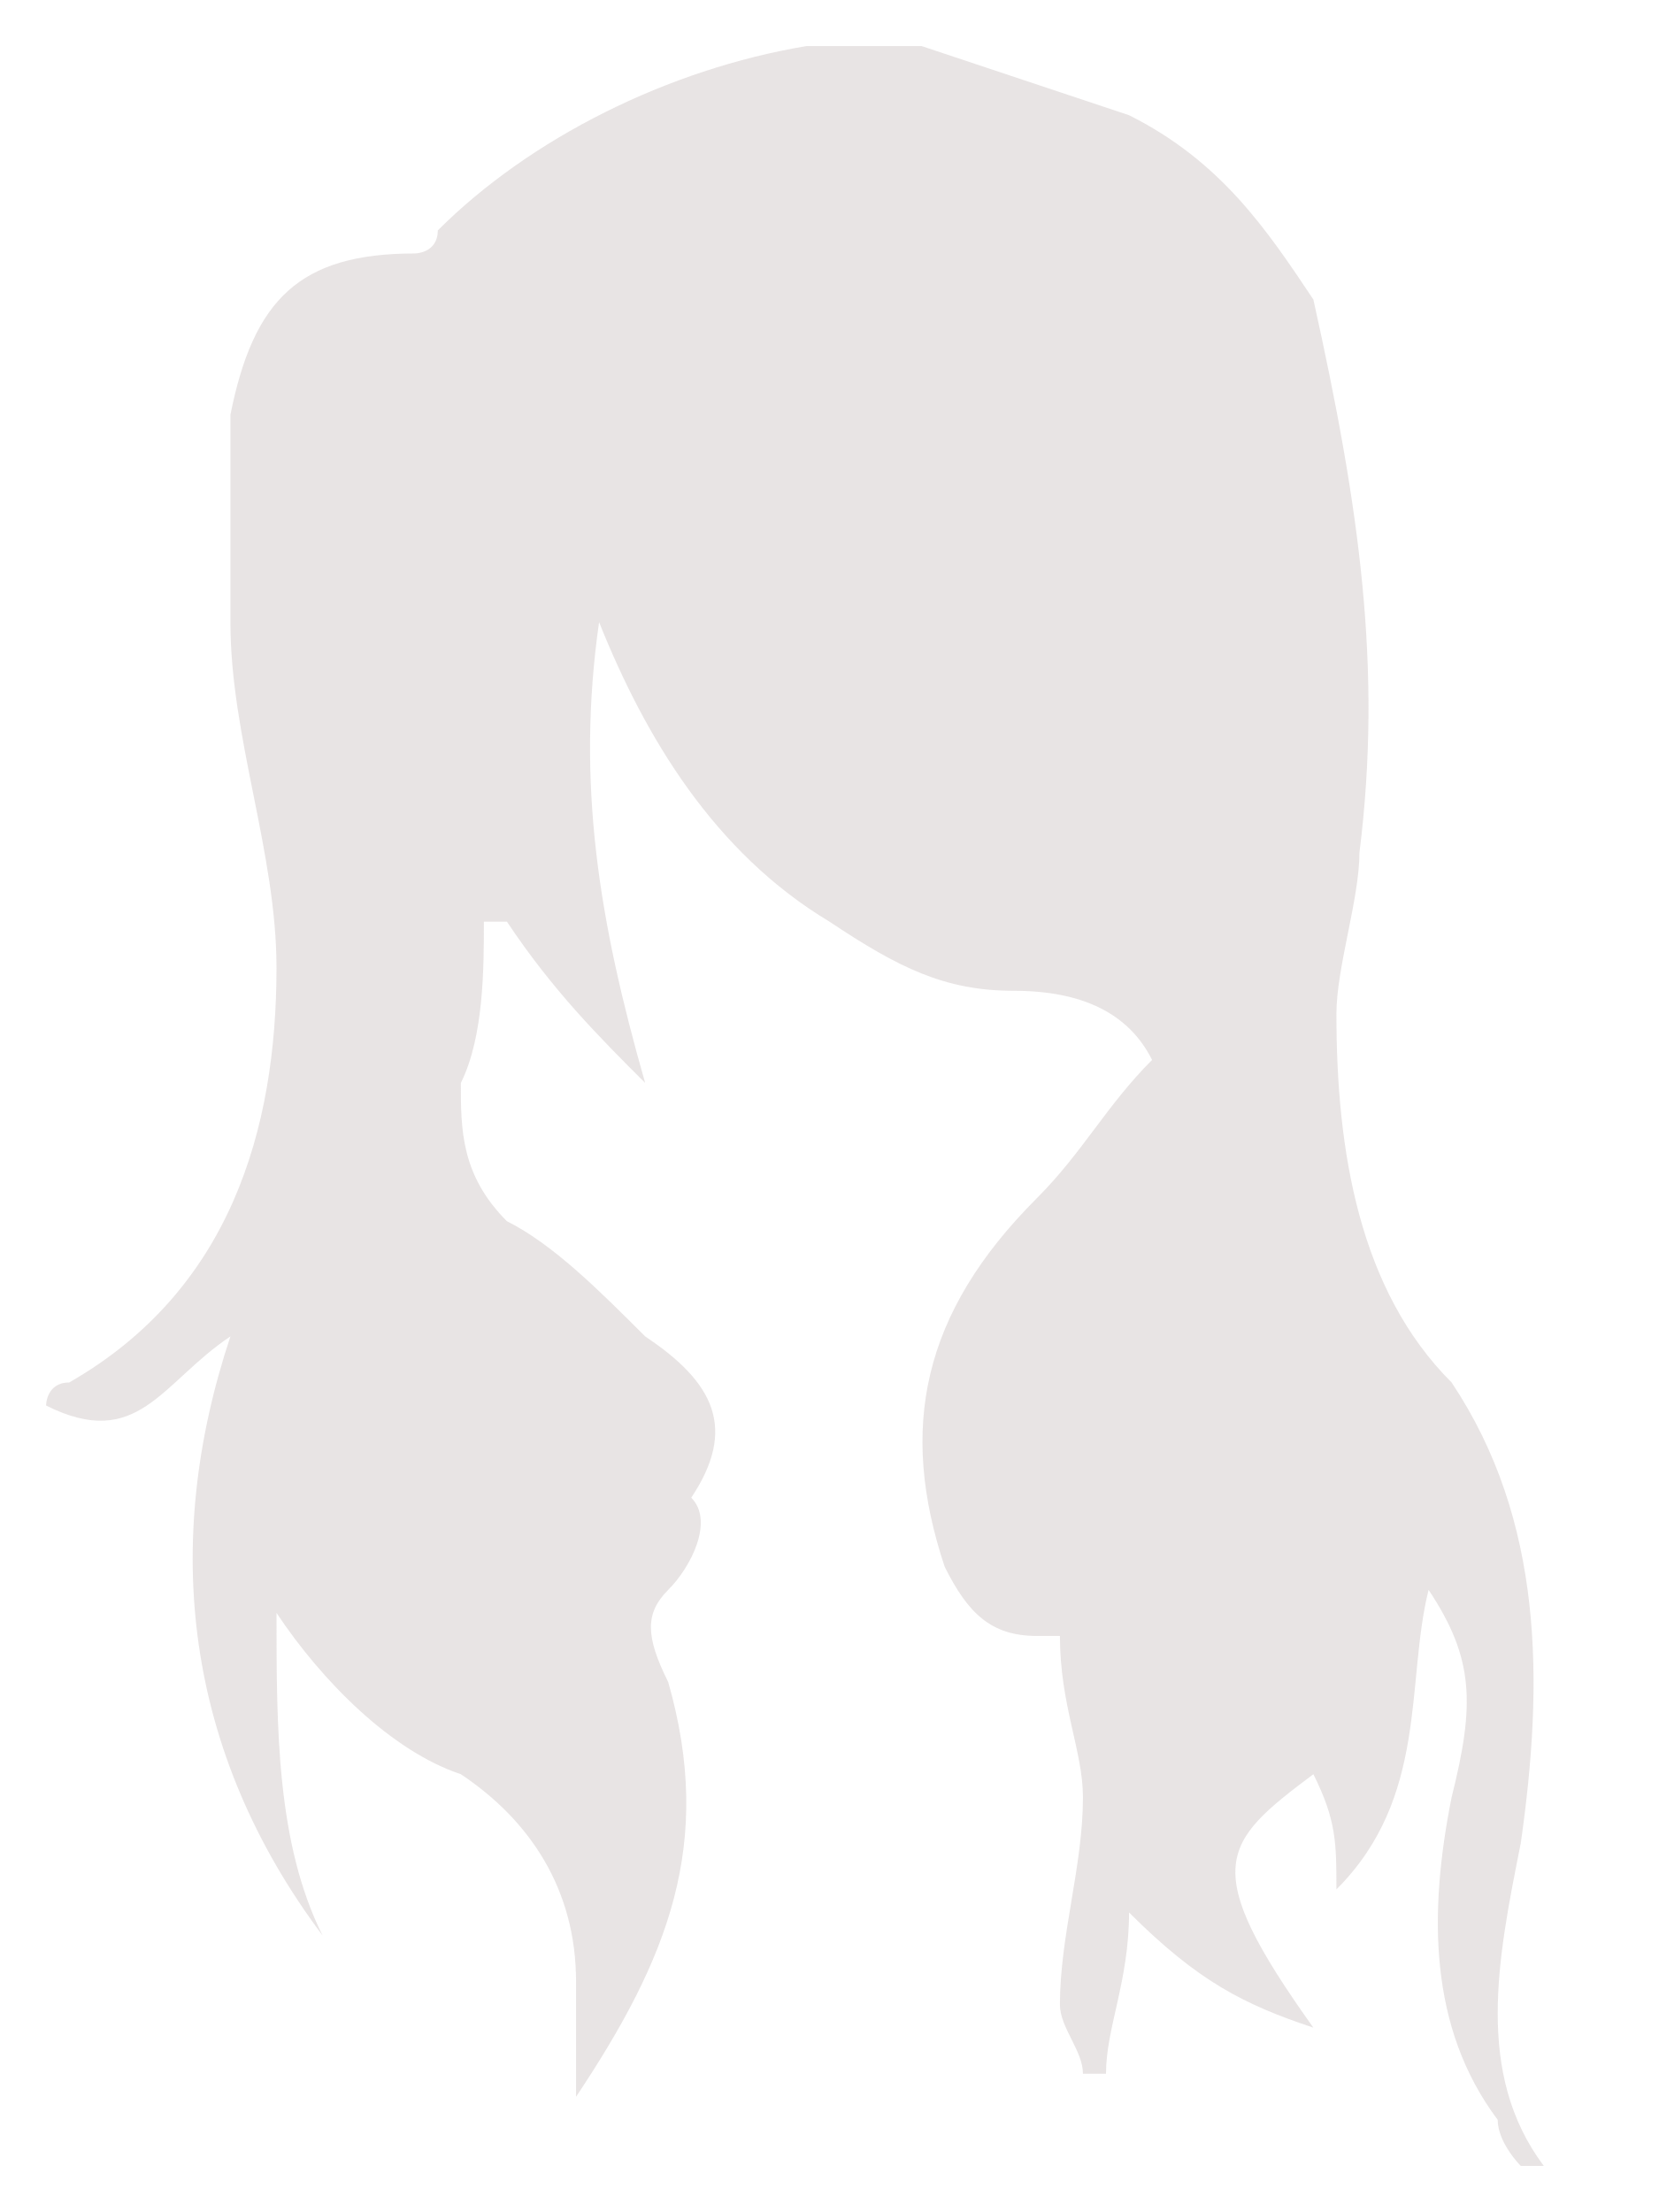
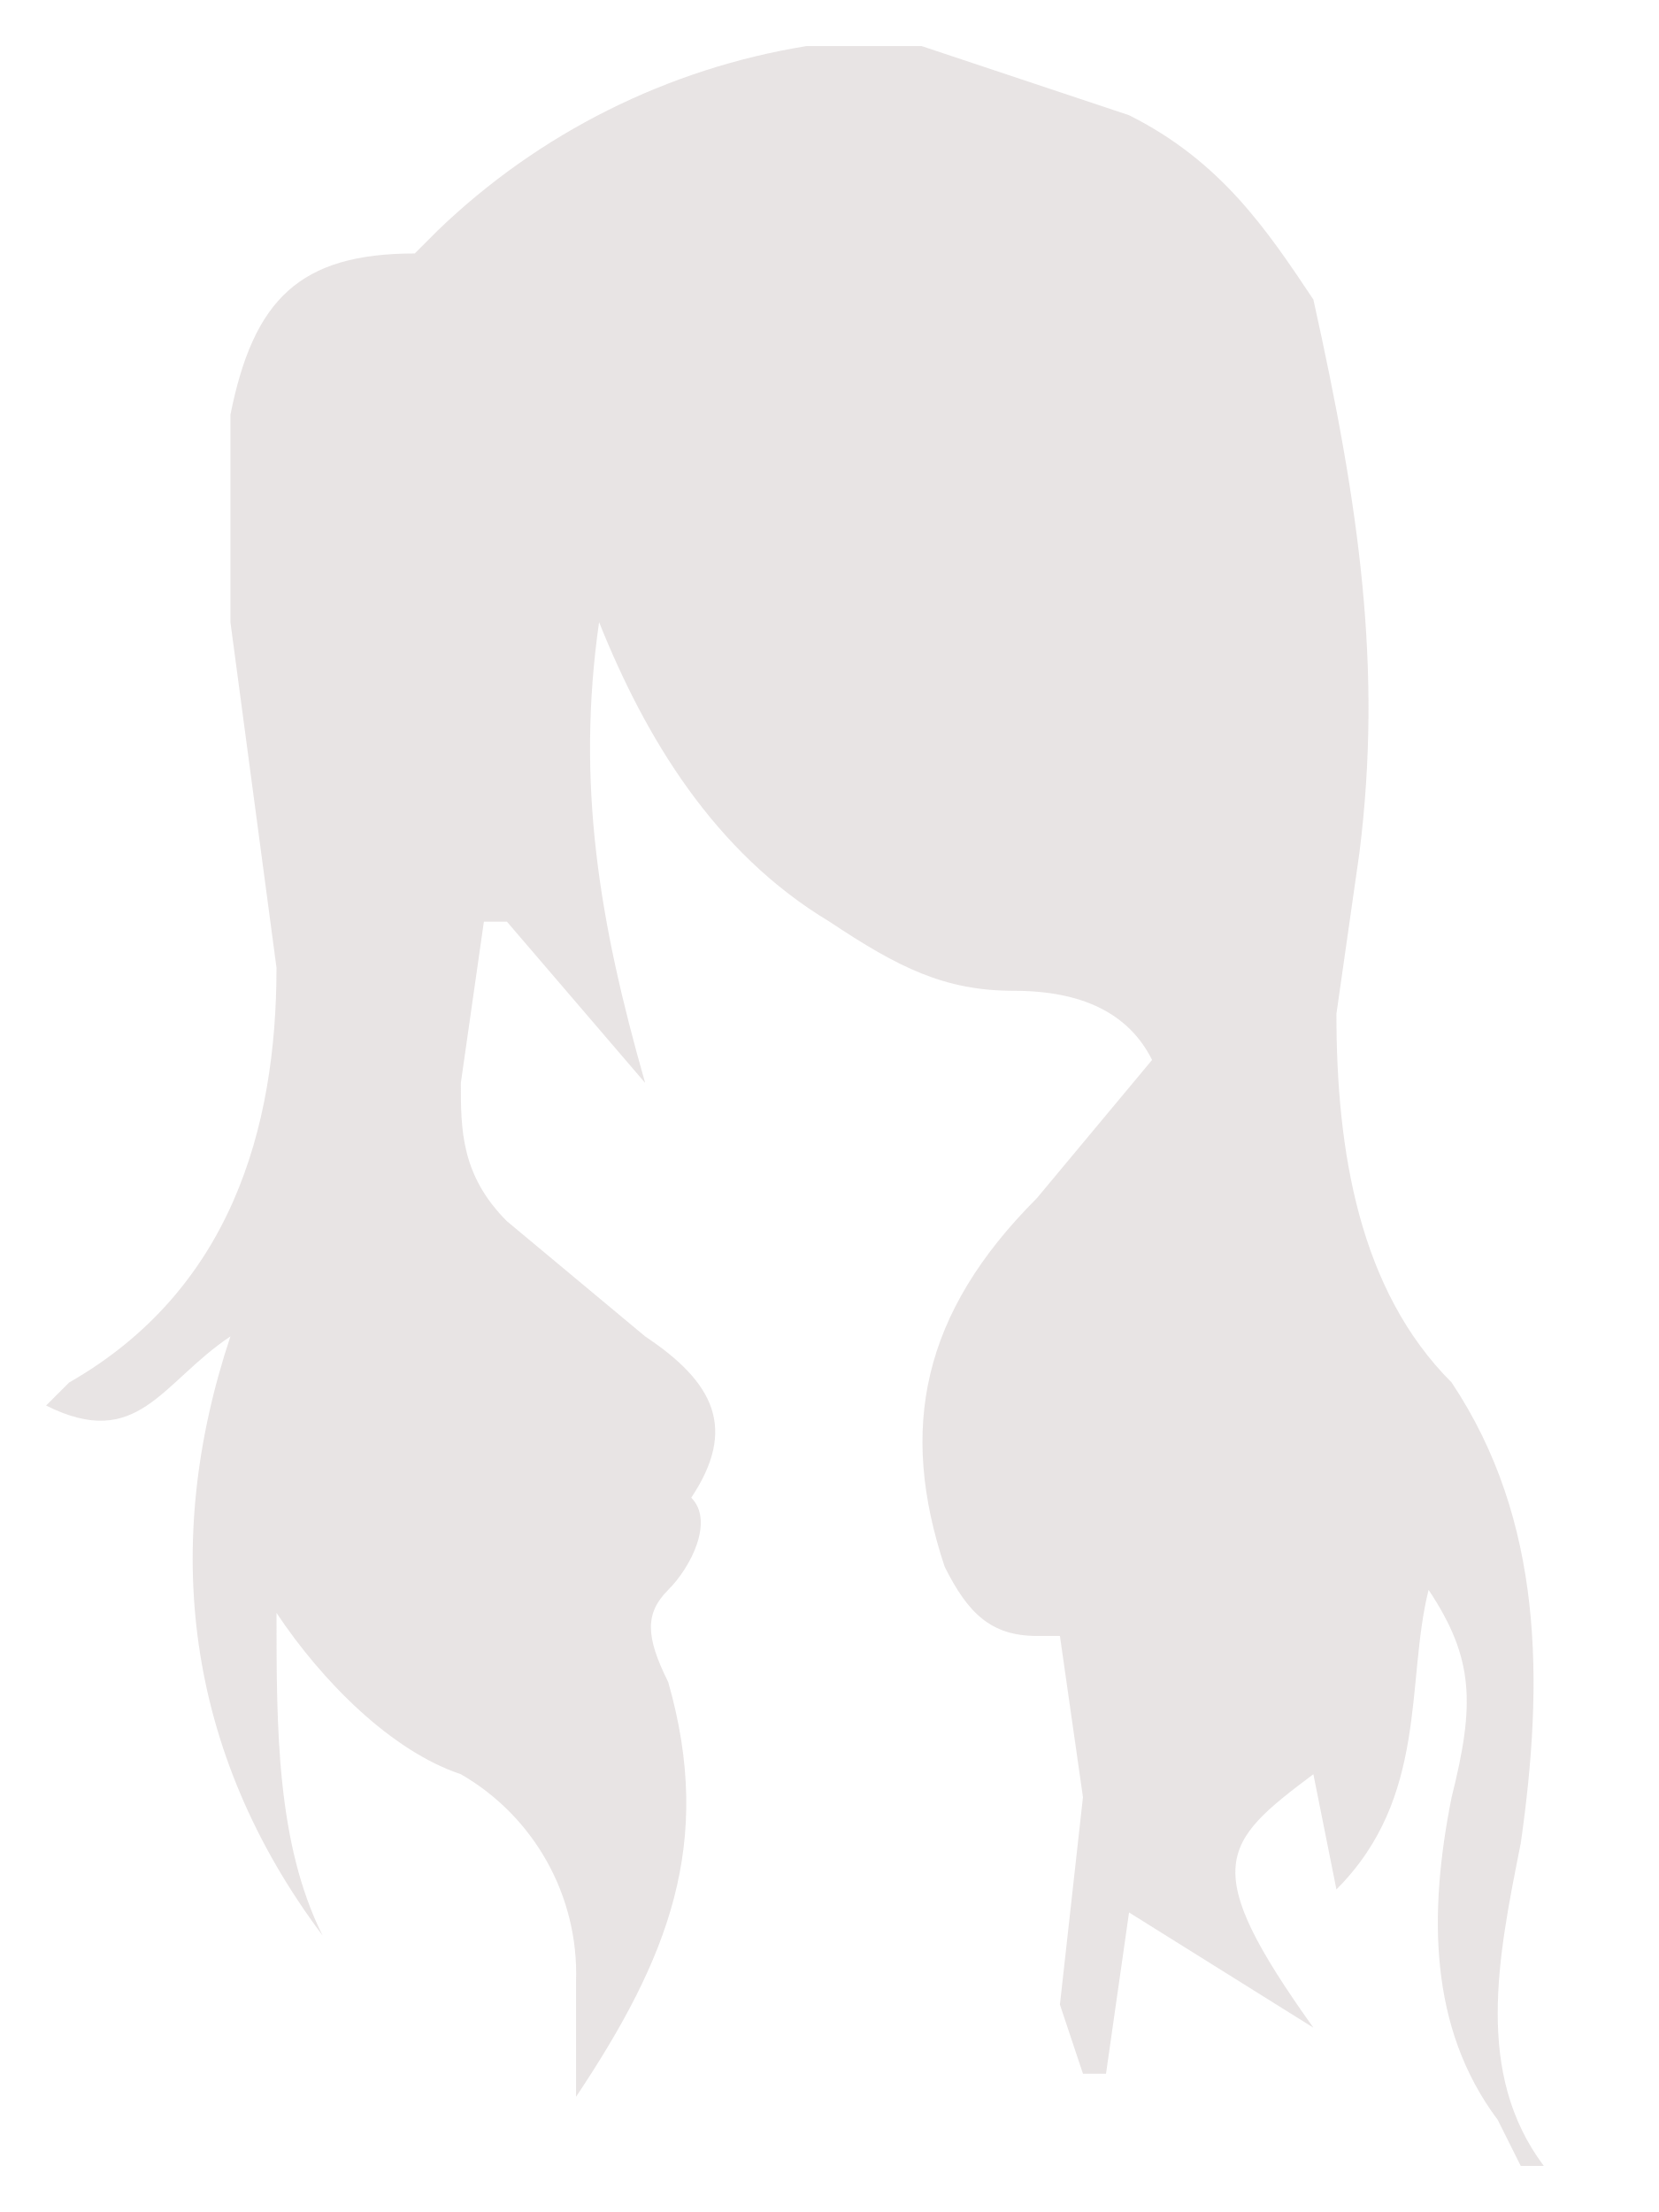
- <svg xmlns="http://www.w3.org/2000/svg" version="1.1" class="svg" x="0px" y="0px" viewBox="0 0 7.2 9.6" style="enable-background:new 0 0 7.2 9.6;" fill="#c4bbbb63" xml:space="preserve">
-   <path d="M2.5,9.1c0-0.2,0-0.3,0-0.5c0-0.4-0.2-0.7-0.5-0.9C1.7,7.6,1.4,7.3,1.2,7c0,0.5,0,1,0.2,1.4C0.8,7.6,0.7,6.7,1,5.8  C0.7,6,0.6,6.3,0.2,6.1c0,0,0-0.1,0.1-0.1C1,5.6,1.2,4.9,1.2,4.2c0-0.5-0.2-1-0.2-1.5c0-0.3,0-0.6,0-0.9c0.1-0.5,0.3-0.7,0.8-0.7  c0,0,0.1,0,0.1-0.1c0.4-0.4,1-0.7,1.6-0.8c0.2,0,0.3,0,0.5,0c0.3,0.1,0.6,0.2,0.9,0.3c0.4,0.2,0.6,0.5,0.8,0.8  C5.9,2.2,6,2.9,5.9,3.7c0,0.2-0.1,0.5-0.1,0.7C5.8,5,5.9,5.6,6.3,6C6.7,6.6,6.7,7.3,6.6,8C6.5,8.5,6.4,9,6.7,9.4c0,0,0,0-0.1,0  C6.6,9.4,6.5,9.3,6.5,9.2C6.2,8.8,6.2,8.3,6.3,7.8c0.1-0.4,0.1-0.6-0.1-0.9c-0.1,0.4,0,0.9-0.4,1.3C5.8,8,5.8,7.9,5.7,7.7  C5.3,8,5.2,8.1,5.7,8.8C5.4,8.7,5.2,8.6,4.9,8.3c0,0.3-0.1,0.5-0.1,0.7c0,0,0,0-0.1,0c0-0.1-0.1-0.2-0.1-0.3c0-0.3,0.1-0.6,0.1-0.9  c0-0.2-0.1-0.4-0.1-0.7c0,0,0,0-0.1,0C4.3,7.1,4.2,7,4.1,6.8C3.9,6.2,4,5.7,4.5,5.2C4.7,5,4.8,4.8,5,4.6C4.9,4.4,4.7,4.3,4.4,4.3  C4.1,4.3,3.9,4.2,3.6,4c-0.5-0.3-0.8-0.8-1-1.3c-0.1,0.7,0,1.3,0.2,2C2.6,4.5,2.4,4.3,2.2,4c0,0,0,0-0.1,0c0,0.2,0,0.5-0.1,0.7  c0,0.2,0,0.4,0.2,0.6c0.2,0.1,0.4,0.3,0.6,0.5c0.3,0.2,0.4,0.4,0.2,0.7C3.1,6.6,3,6.8,2.9,6.9c-0.1,0.1-0.1,0.2,0,0.4  C3.1,8,2.9,8.5,2.5,9.1C2.6,9.1,2.5,9.1,2.5,9.1z" />
+ <svg xmlns="http://www.w3.org/2000/svg" class="svg" viewBox="0 0 7.2 9.6" style="enable-background:new 0 0 7.2 9.6" fill="#c4bbbb63" xml:space="preserve">
+   <path d="M2.5 9.1v-.5a1 1 0 0 0-.5-.9c-.3-.1-.6-.4-.8-.7 0 .5 0 1 .2 1.4C.8 7.6.7 6.7 1 5.8c-.3.2-.4.5-.8.3L.3 6c.7-.4.9-1.1.9-1.8L1 2.7v-.9c.1-.5.3-.7.8-.7l.1-.1A3 3 0 0 1 3.5.2H4l.9.3c.4.2.6.5.8.8.2.9.3 1.6.2 2.4l-.1.7c0 .6.1 1.2.5 1.6.4.6.4 1.3.3 2-.1.5-.2 1 .1 1.4h-.1l-.1-.2c-.3-.4-.3-.9-.2-1.4.1-.4.1-.6-.1-.9-.1.4 0 .9-.4 1.3l-.1-.5c-.4.3-.5.4 0 1.1l-.8-.5-.1.7h-.1l-.1-.3.1-.9-.1-.7h-.1c-.2 0-.3-.1-.4-.3-.2-.6-.1-1.1.4-1.6l.5-.6c-.1-.2-.3-.3-.6-.3s-.5-.1-.8-.3c-.5-.3-.8-.8-1-1.3-.1.7 0 1.3.2 2L2.2 4h-.1l-.1.7c0 .2 0 .4.2.6l.6.5c.3.2.4.4.2.7.1.1 0 .3-.1.4-.1.1-.1.2 0 .4.2.7 0 1.2-.4 1.8.1 0 0 0 0 0z" />
</svg>
